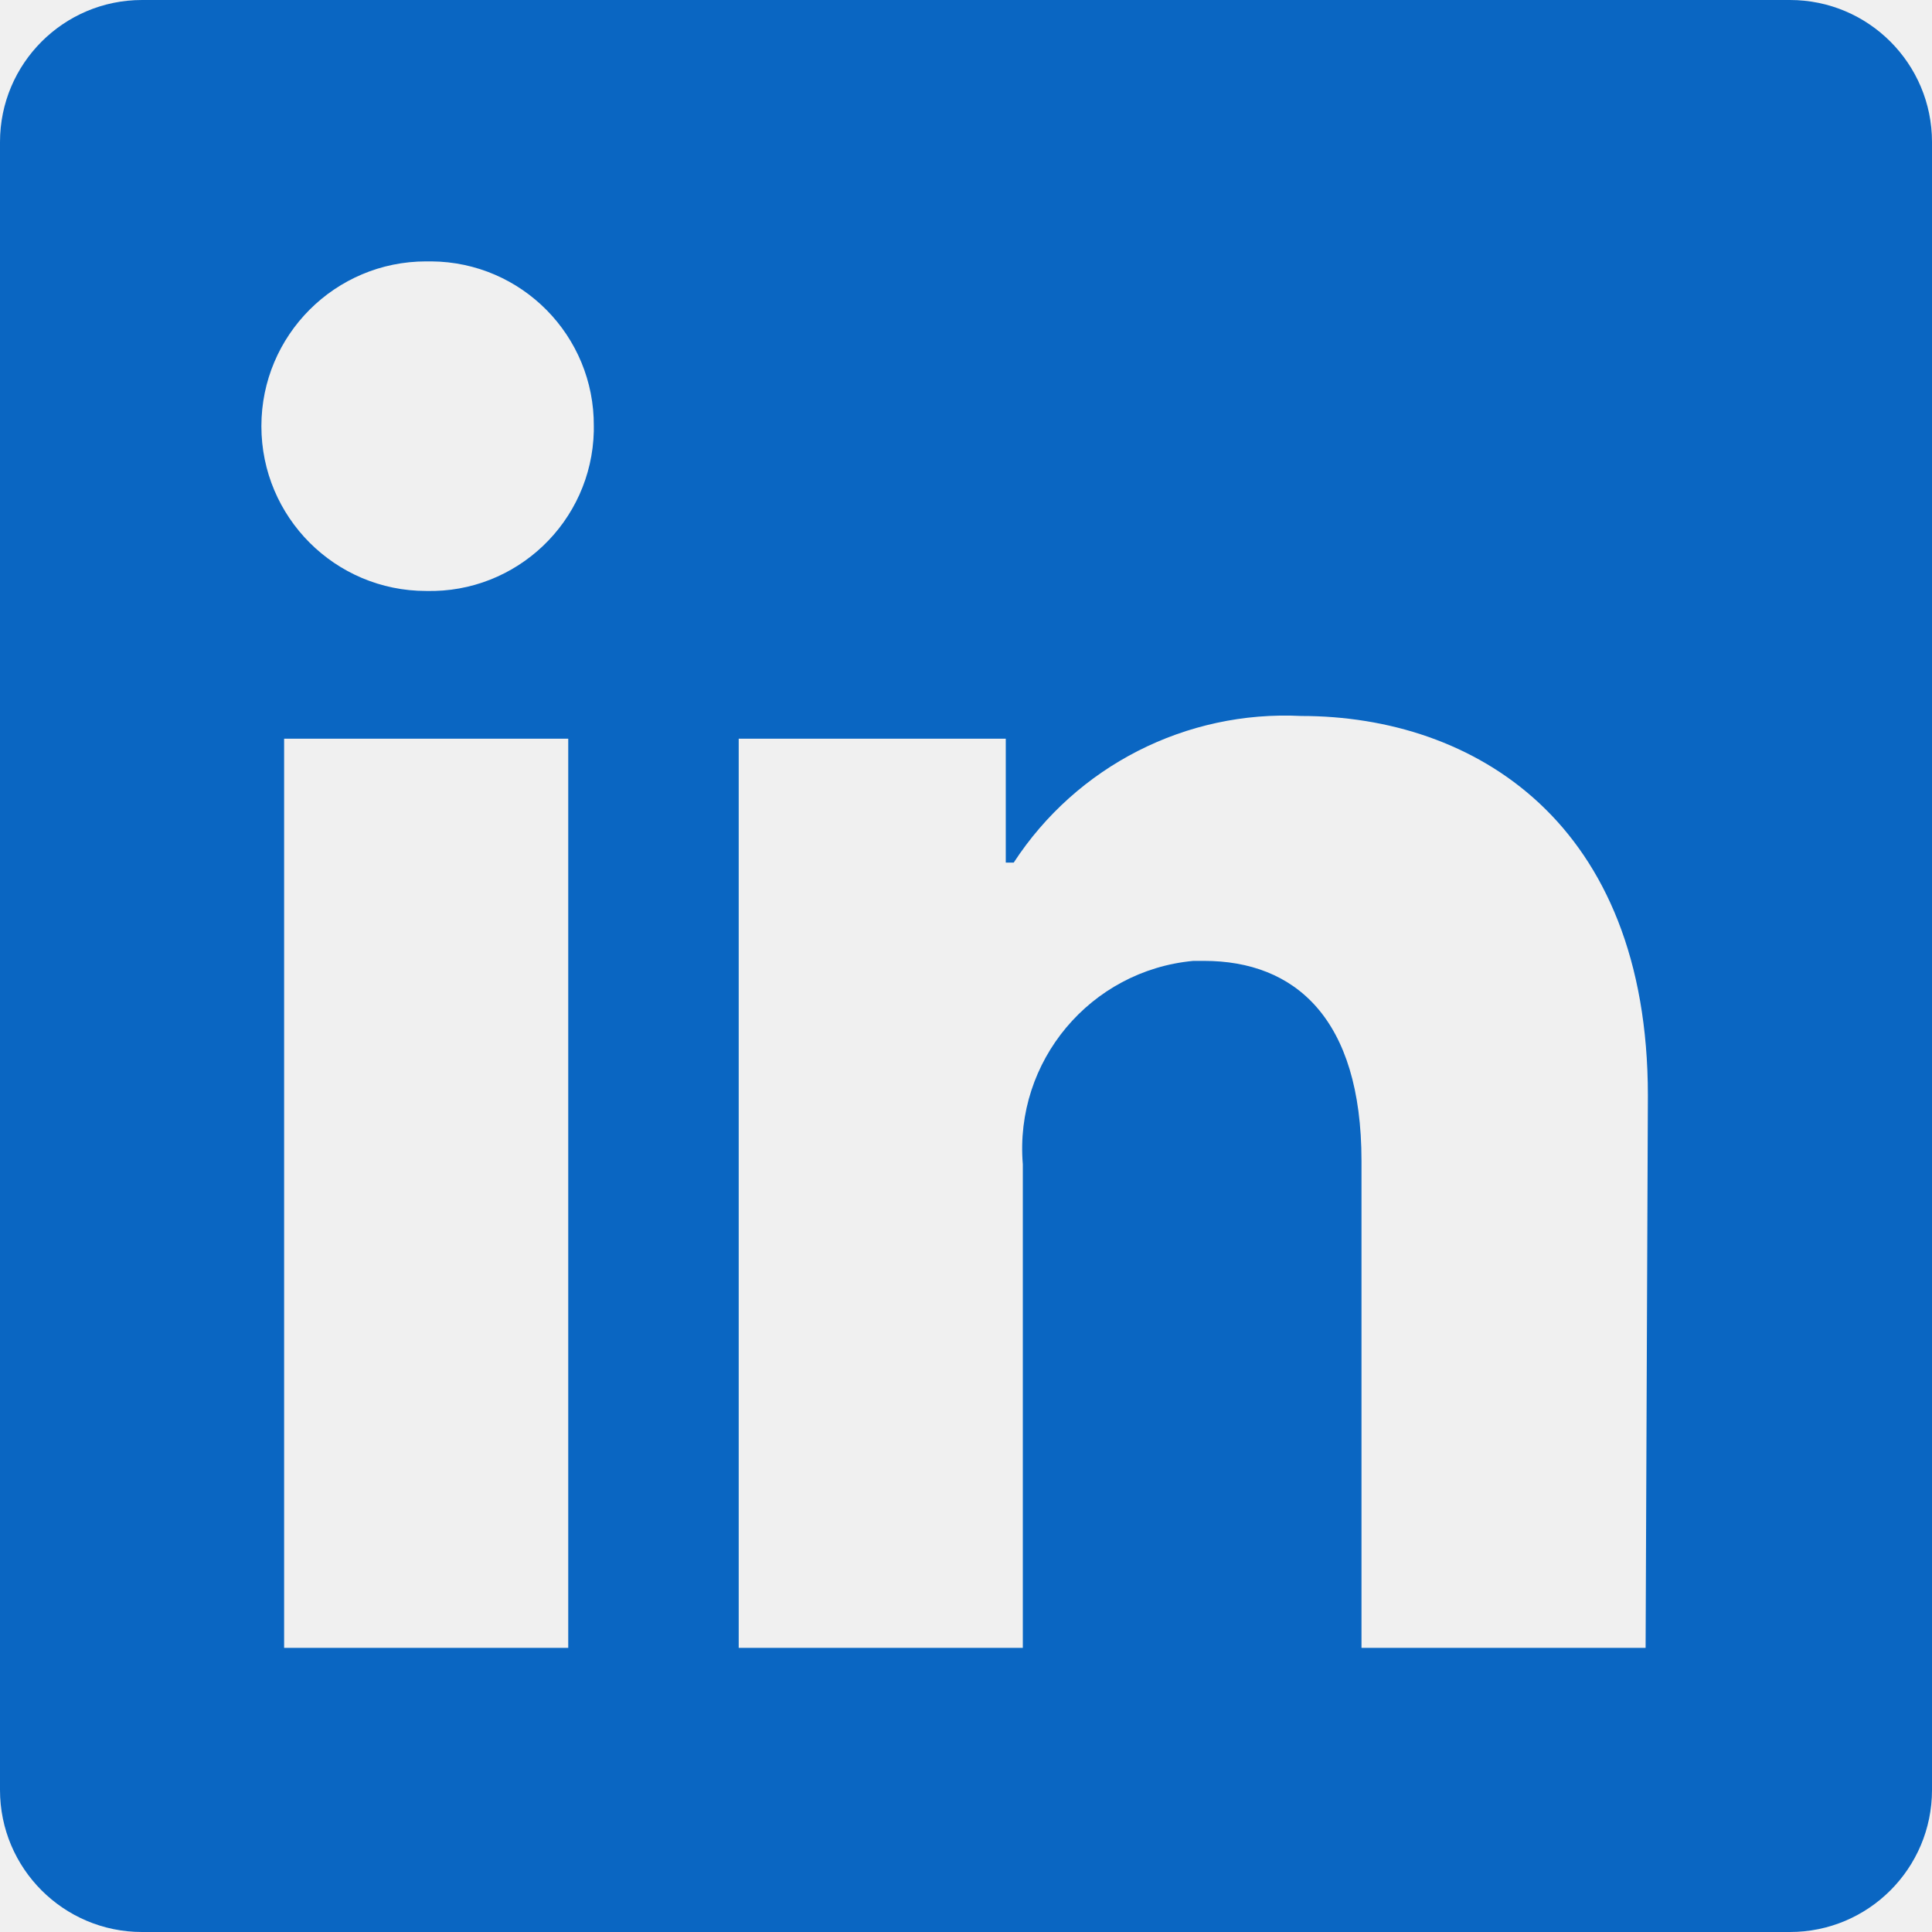
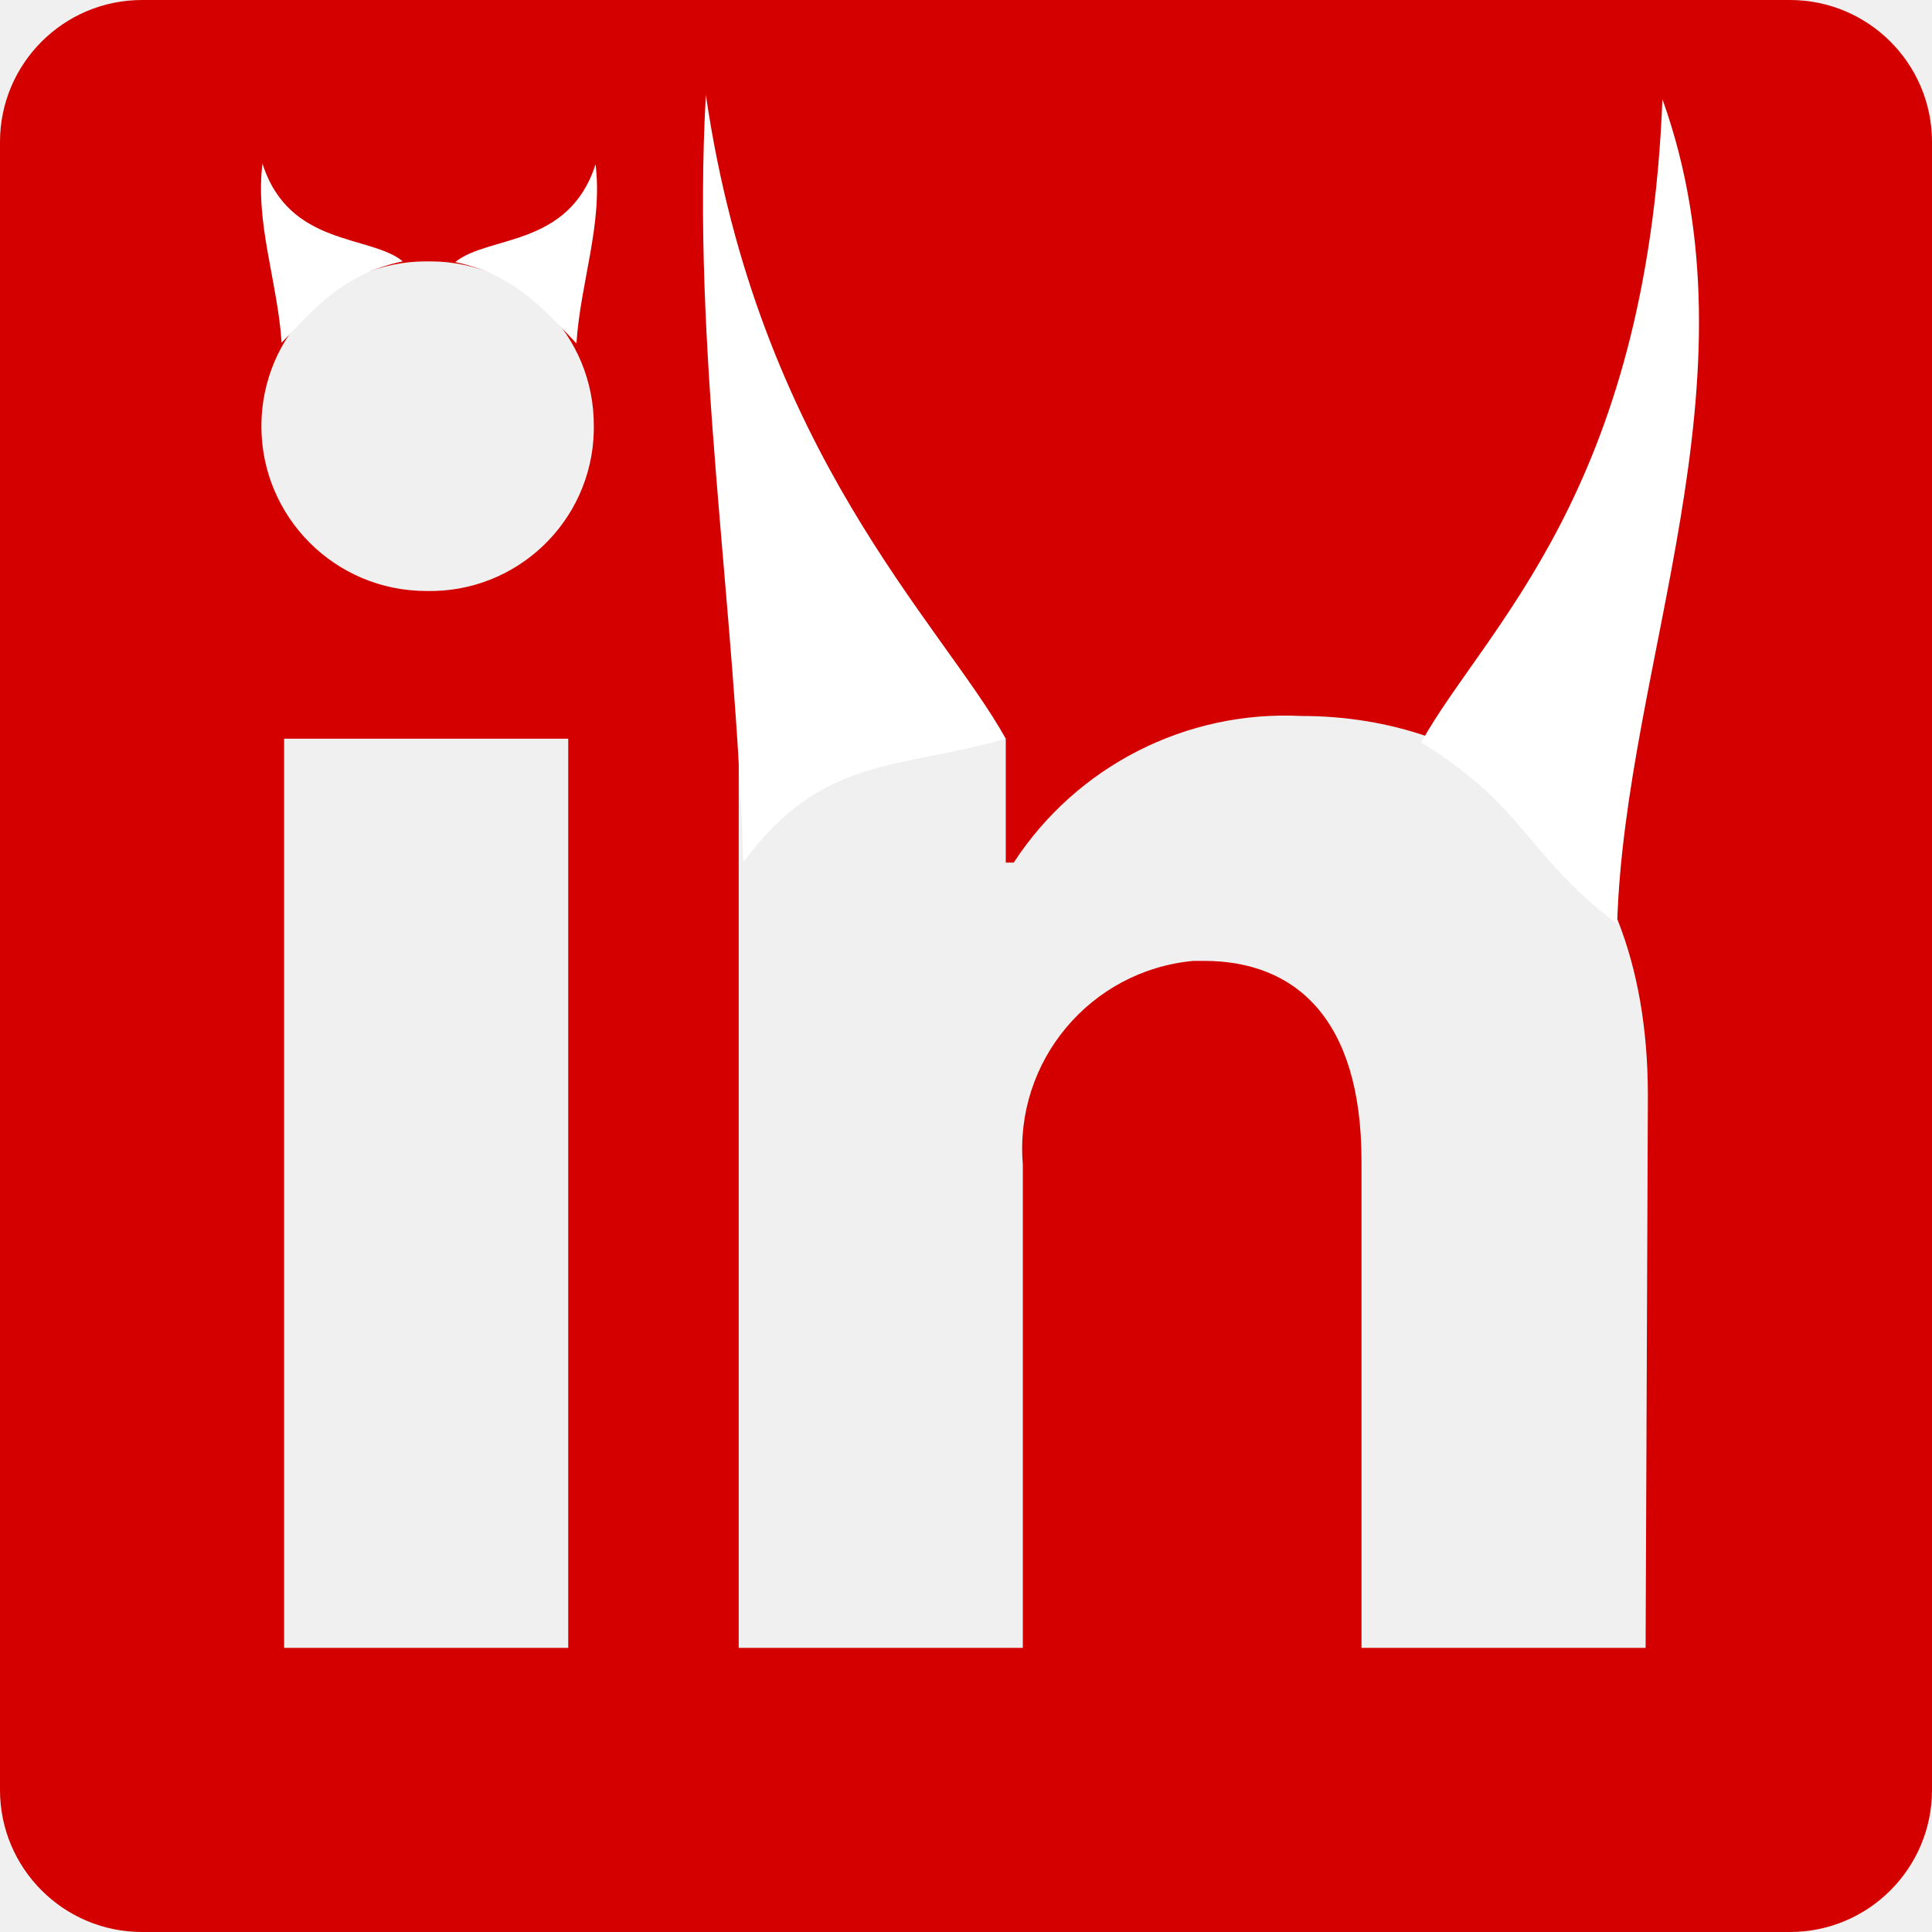
- <svg xmlns="http://www.w3.org/2000/svg" width="34" height="34" viewBox="0 0 34 34" style="color: #0a66c2">
-   <g>
-     <path d="M34,2.5v29A2.5,2.5,0,0,1,31.5,34H2.5A2.5,2.5,0,0,1,0,31.5V2.5A2.5,2.5,0,0,1,2.5,0h29A2.5,2.5,0,0,1,34,2.5ZM10,13H5V29h5Zm.45-5.5A2.88,2.88,0,0,0,7.59,4.6H7.5a2.9,2.9,0,0,0,0,5.8h0a2.88,2.88,0,0,0,2.95-2.81ZM29,19.28c0-4.81-3.06-6.68-6.1-6.68a5.7,5.7,0,0,0-5.06,2.58H17.7V13H13V29h5V20.49a3.32,3.32,0,0,1,3-3.58h.19c1.59,0,2.77,1,2.77,3.52V29h5Z" fill="currentColor" />
+ <svg xmlns="http://www.w3.org/2000/svg" width="34" height="34" viewBox="0 0 34 34" style="color: #f5993d" version="1.1" id="svg6">
+   <defs id="defs10" />
+   <g id="g4" style="fill:#d40000">
+     <path d="M34,2.5v29A2.5,2.5,0,0,1,31.5,34H2.5A2.5,2.5,0,0,1,0,31.5V2.5A2.5,2.5,0,0,1,2.5,0h29A2.5,2.5,0,0,1,34,2.5ZM10,13H5V29h5Zm.45-5.5A2.88,2.88,0,0,0,7.59,4.6H7.5a2.9,2.9,0,0,0,0,5.8h0a2.88,2.88,0,0,0,2.95-2.81ZM29,19.28c0-4.81-3.06-6.68-6.1-6.68a5.7,5.7,0,0,0-5.06,2.58H17.7V13H13V29h5V20.49a3.32,3.32,0,0,1,3-3.58h.19c1.59,0,2.77,1,2.77,3.52V29h5Z" fill="currentColor" id="path2" style="fill:#d40000" />
  </g>
+   <path style="fill:#ffffff;stroke:none;stroke-width:0.236px;stroke-linecap:butt;stroke-linejoin:miter;stroke-opacity:1" d="M 4.956,6.031 C 4.885,4.955 4.489,3.934 4.619,2.879 5.087,4.346 6.516,4.128 7.088,4.599 6.074,4.815 5.574,5.377 4.956,6.031 Z" id="path90" />
+   <path style="color:#f5993d;fill:#ffffff;stroke:none;stroke-width:0.236px;stroke-linecap:butt;stroke-linejoin:miter;stroke-opacity:1" d="m 10.144,6.044 c 0.071,-1.076 0.466,-2.097 0.337,-3.153 -0.468,1.468 -1.897,1.249 -2.469,1.721 1.014,0.216 1.514,0.778 2.132,1.432 z" id="path90-5" />
+   <path style="color:#f5993d;fill:#ffffff;stroke:none;stroke-width:0.684px;stroke-linecap:butt;stroke-linejoin:miter;stroke-opacity:1" d="m 28.459,16.261 c 0.139,-4.609 2.567,-9.579 0.797,-14.515 -0.273,6.929 -3.126,9.3 -4.246,11.32 1.858,1.147 1.813,1.946 3.449,3.195 z" id="path90-5-3" />
+   <path style="color:#f5993d;fill:#ffffff;stroke:none;stroke-width:0.684px;stroke-linecap:butt;stroke-linejoin:miter;stroke-opacity:1" d="M 13.081,15.173 C 12.943,10.564 12.168,6.192 12.422,1.669 13.338,7.955 16.58,10.981 17.7,13 c -1.904,0.55 -3.213,0.281 -4.619,2.173 z" id="path90-5-3-6" />
</svg>
